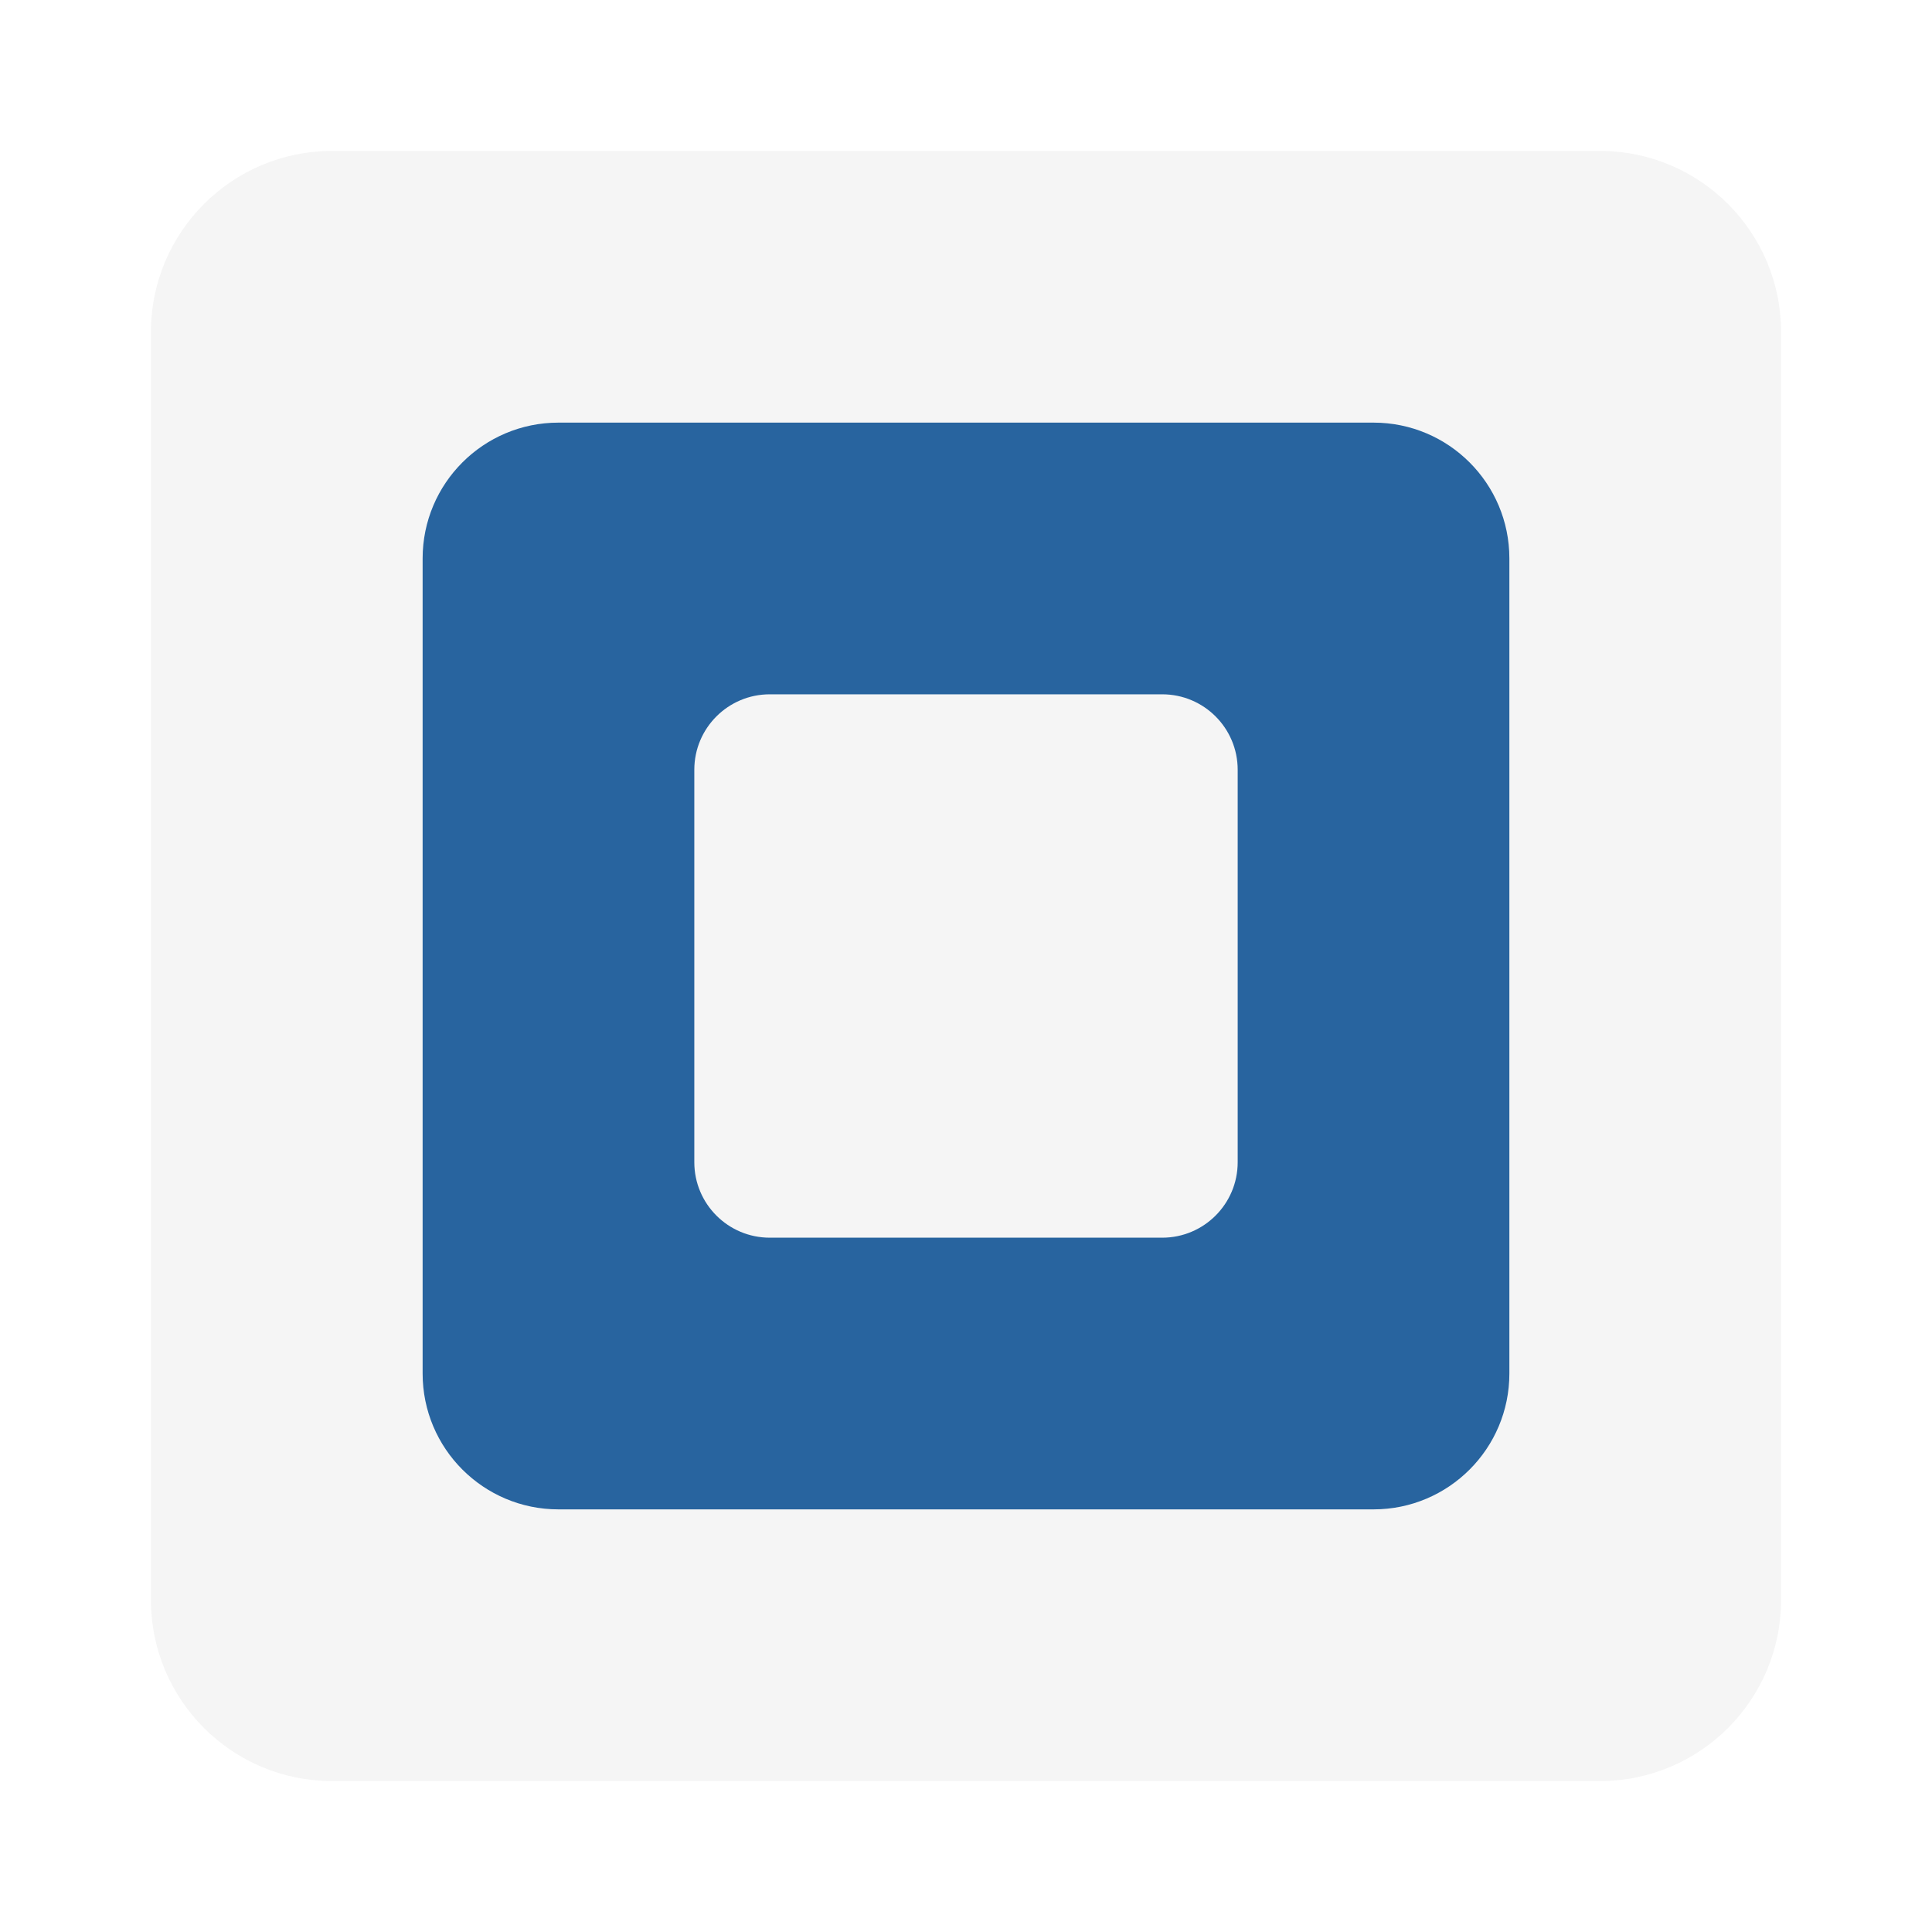
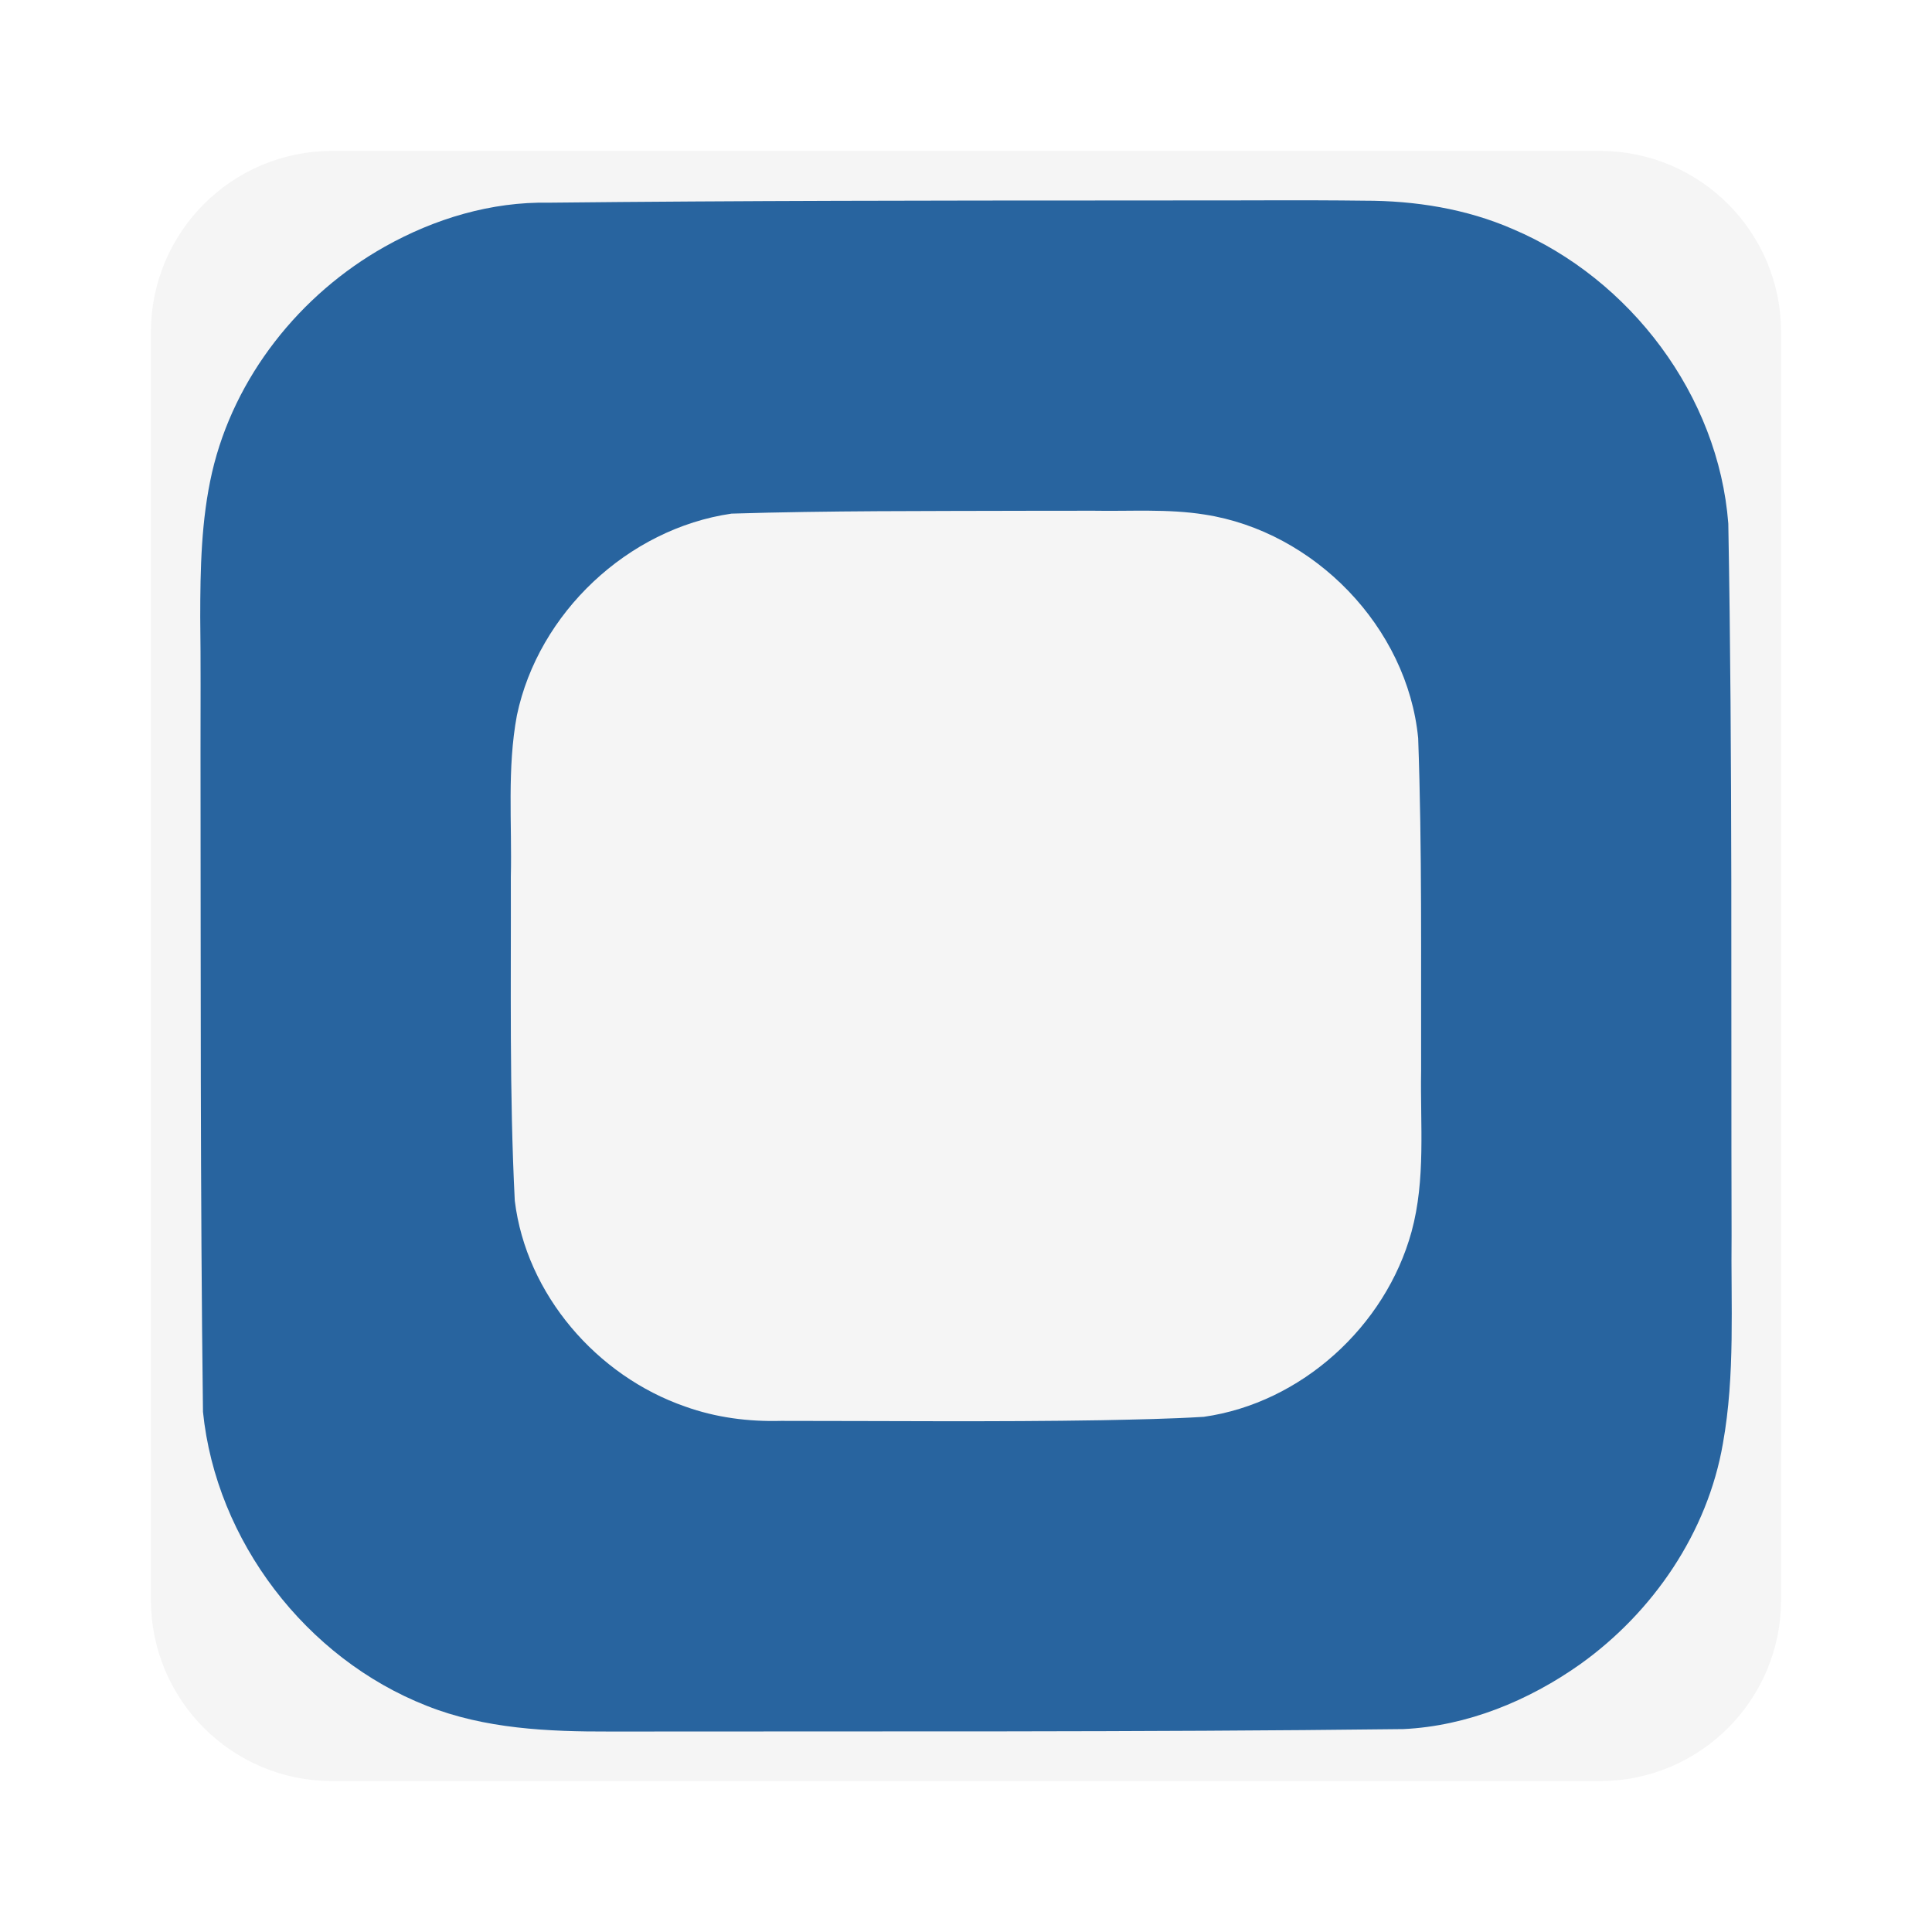
<svg xmlns="http://www.w3.org/2000/svg" version="1.1" id="pump-station" width="800px" height="800px" viewBox="0 0 256 256">
-   <rect x="20" y="20" width="216" height="216" rx="24" ry="24" style="fill:#f5f5f5;" />
-   <rect x="56" y="56" width="144" height="144" rx="18" ry="18" style="fill:#28649f;" />
-   <rect x="92" y="92" width="72" height="72" rx="10" ry="10" style="fill:#f5f5f5;" />
+   <defs id="defs3" />
+   <rect x="20" y="20" width="216" height="216" rx="24" ry="24" style="fill:#f5f5f5;" id="rect1" />
+   <path id="rect2" style="fill:#28649f" d="m 149.02,26.564 c -25.436,0.005 -50.873,0.023 -76.309,0.293 -7.61,-0.145 -15.127,2.118 -21.725,5.829 -11.248,6.314 -19.967,17.28 -22.889,29.914 -1.439,6.281 -1.559,12.77 -1.565,19.186 0.077,5.981 0.039,11.963 0.038,17.944 0.044,29.115 -0.043,58.233 0.326,87.345 1.736,17.1 13.657,32.671 29.637,38.949 7.698,3.066 16.11,3.434 24.297,3.413 35.044,-0.048 70.091,0.095 105.132,-0.324 8.448,-0.404 16.568,-3.744 23.423,-8.595 9.663,-6.907 16.886,-17.473 18.912,-29.261 1.638,-9.106 1.04,-18.396 1.146,-27.596 -0.089,-31.427 0.138,-62.858 -0.434,-94.281 -1.295,-16.968 -12.971,-32.412 -28.539,-39.021 -6.186,-2.701 -12.974,-3.774 -19.695,-3.767 -8.296,-0.105 -16.594,-0.012 -24.891,-0.033 -2.289,0.002 -4.578,0.004 -6.868,0.005 z" />
+   <path id="rect3" style="fill:#f5f5f5" d="m 135.75,67.684 c -12.939,0.041 -25.885,-0.024 -38.817,0.374 C 83.199,70.05 71.346,81.209 68.493,94.785 c -1.32,7.065 -0.64,14.28 -0.805,21.418 0.041,14.301 -0.201,28.617 0.524,42.904 1.514,12.412 10.867,23.214 22.581,27.269 4.058,1.46 8.395,2.018 12.696,1.899 14.153,7.7e-4 28.308,0.148 42.46,-0.087 4.519,-0.097 9.045,-0.175 13.555,-0.451 12.926,-1.829 24.086,-11.987 27.53,-24.518 1.9,-6.944 1.142,-14.203 1.271,-21.307 -0.035,-14.7 0.138,-29.406 -0.39,-44.099 -1.422,-14.702 -13.754,-27.387 -28.287,-29.632 -4.884,-0.779 -9.845,-0.417 -14.767,-0.507 -3.037,7.43e-4 -6.073,0.007 -9.11,0.009 z" />
</svg>
